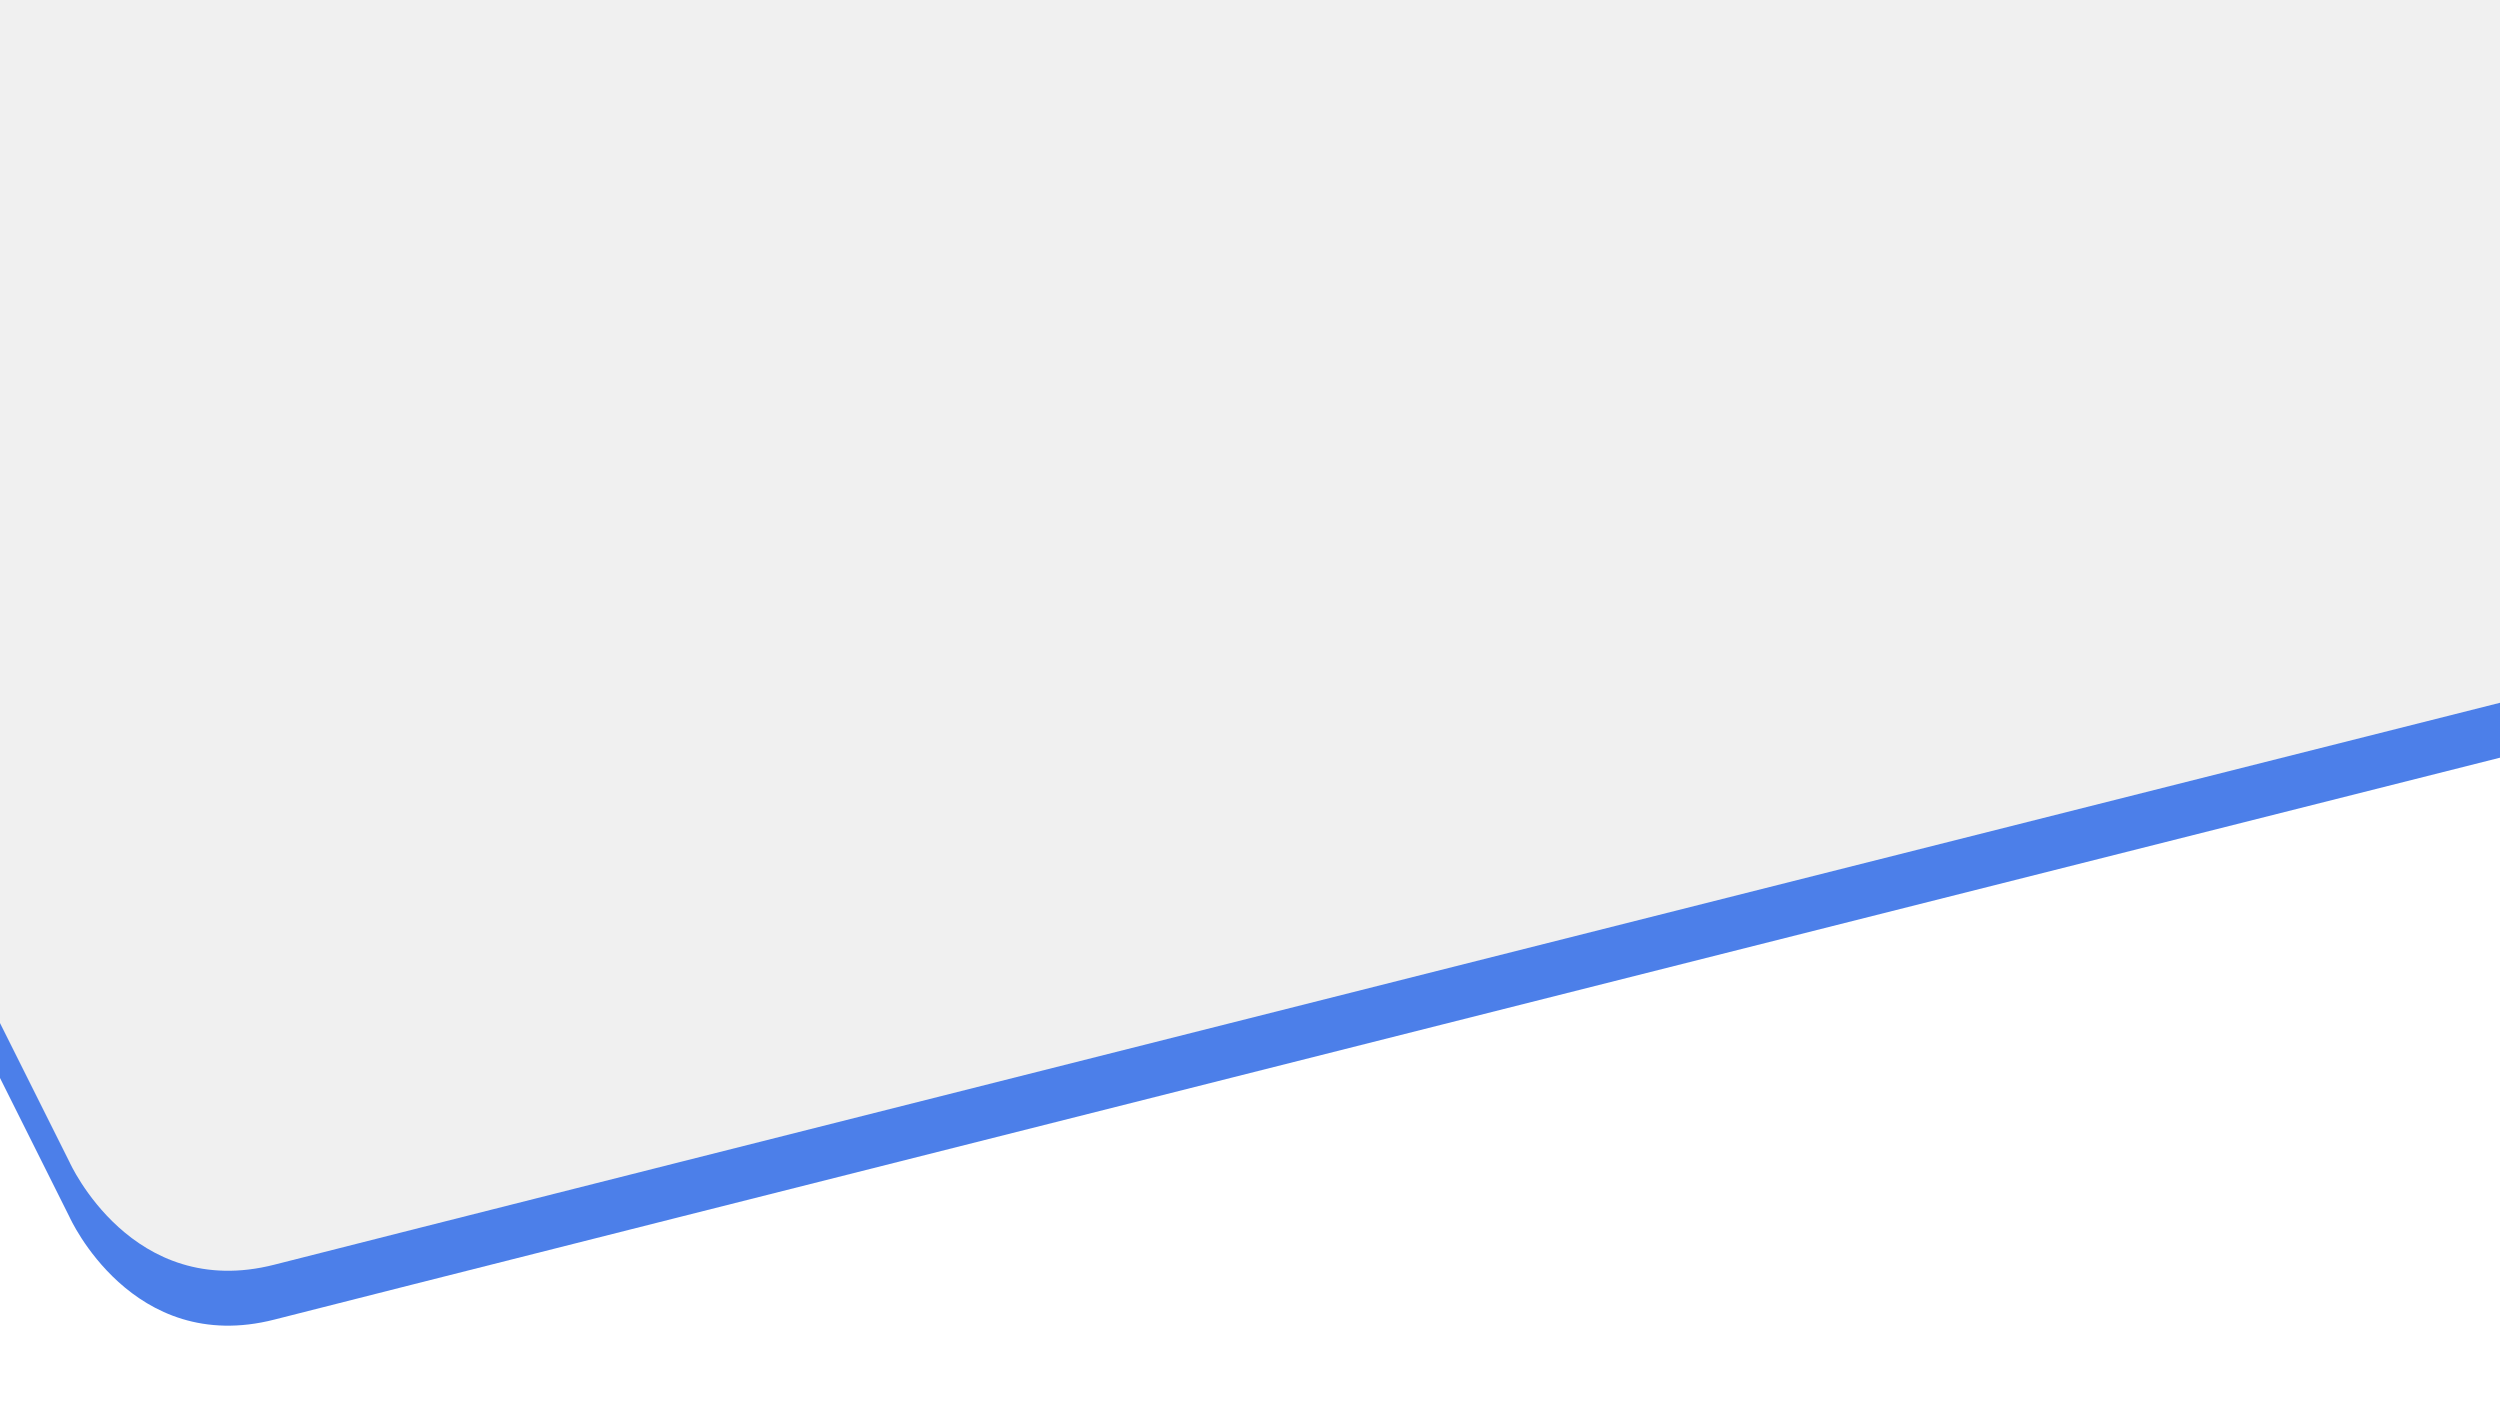
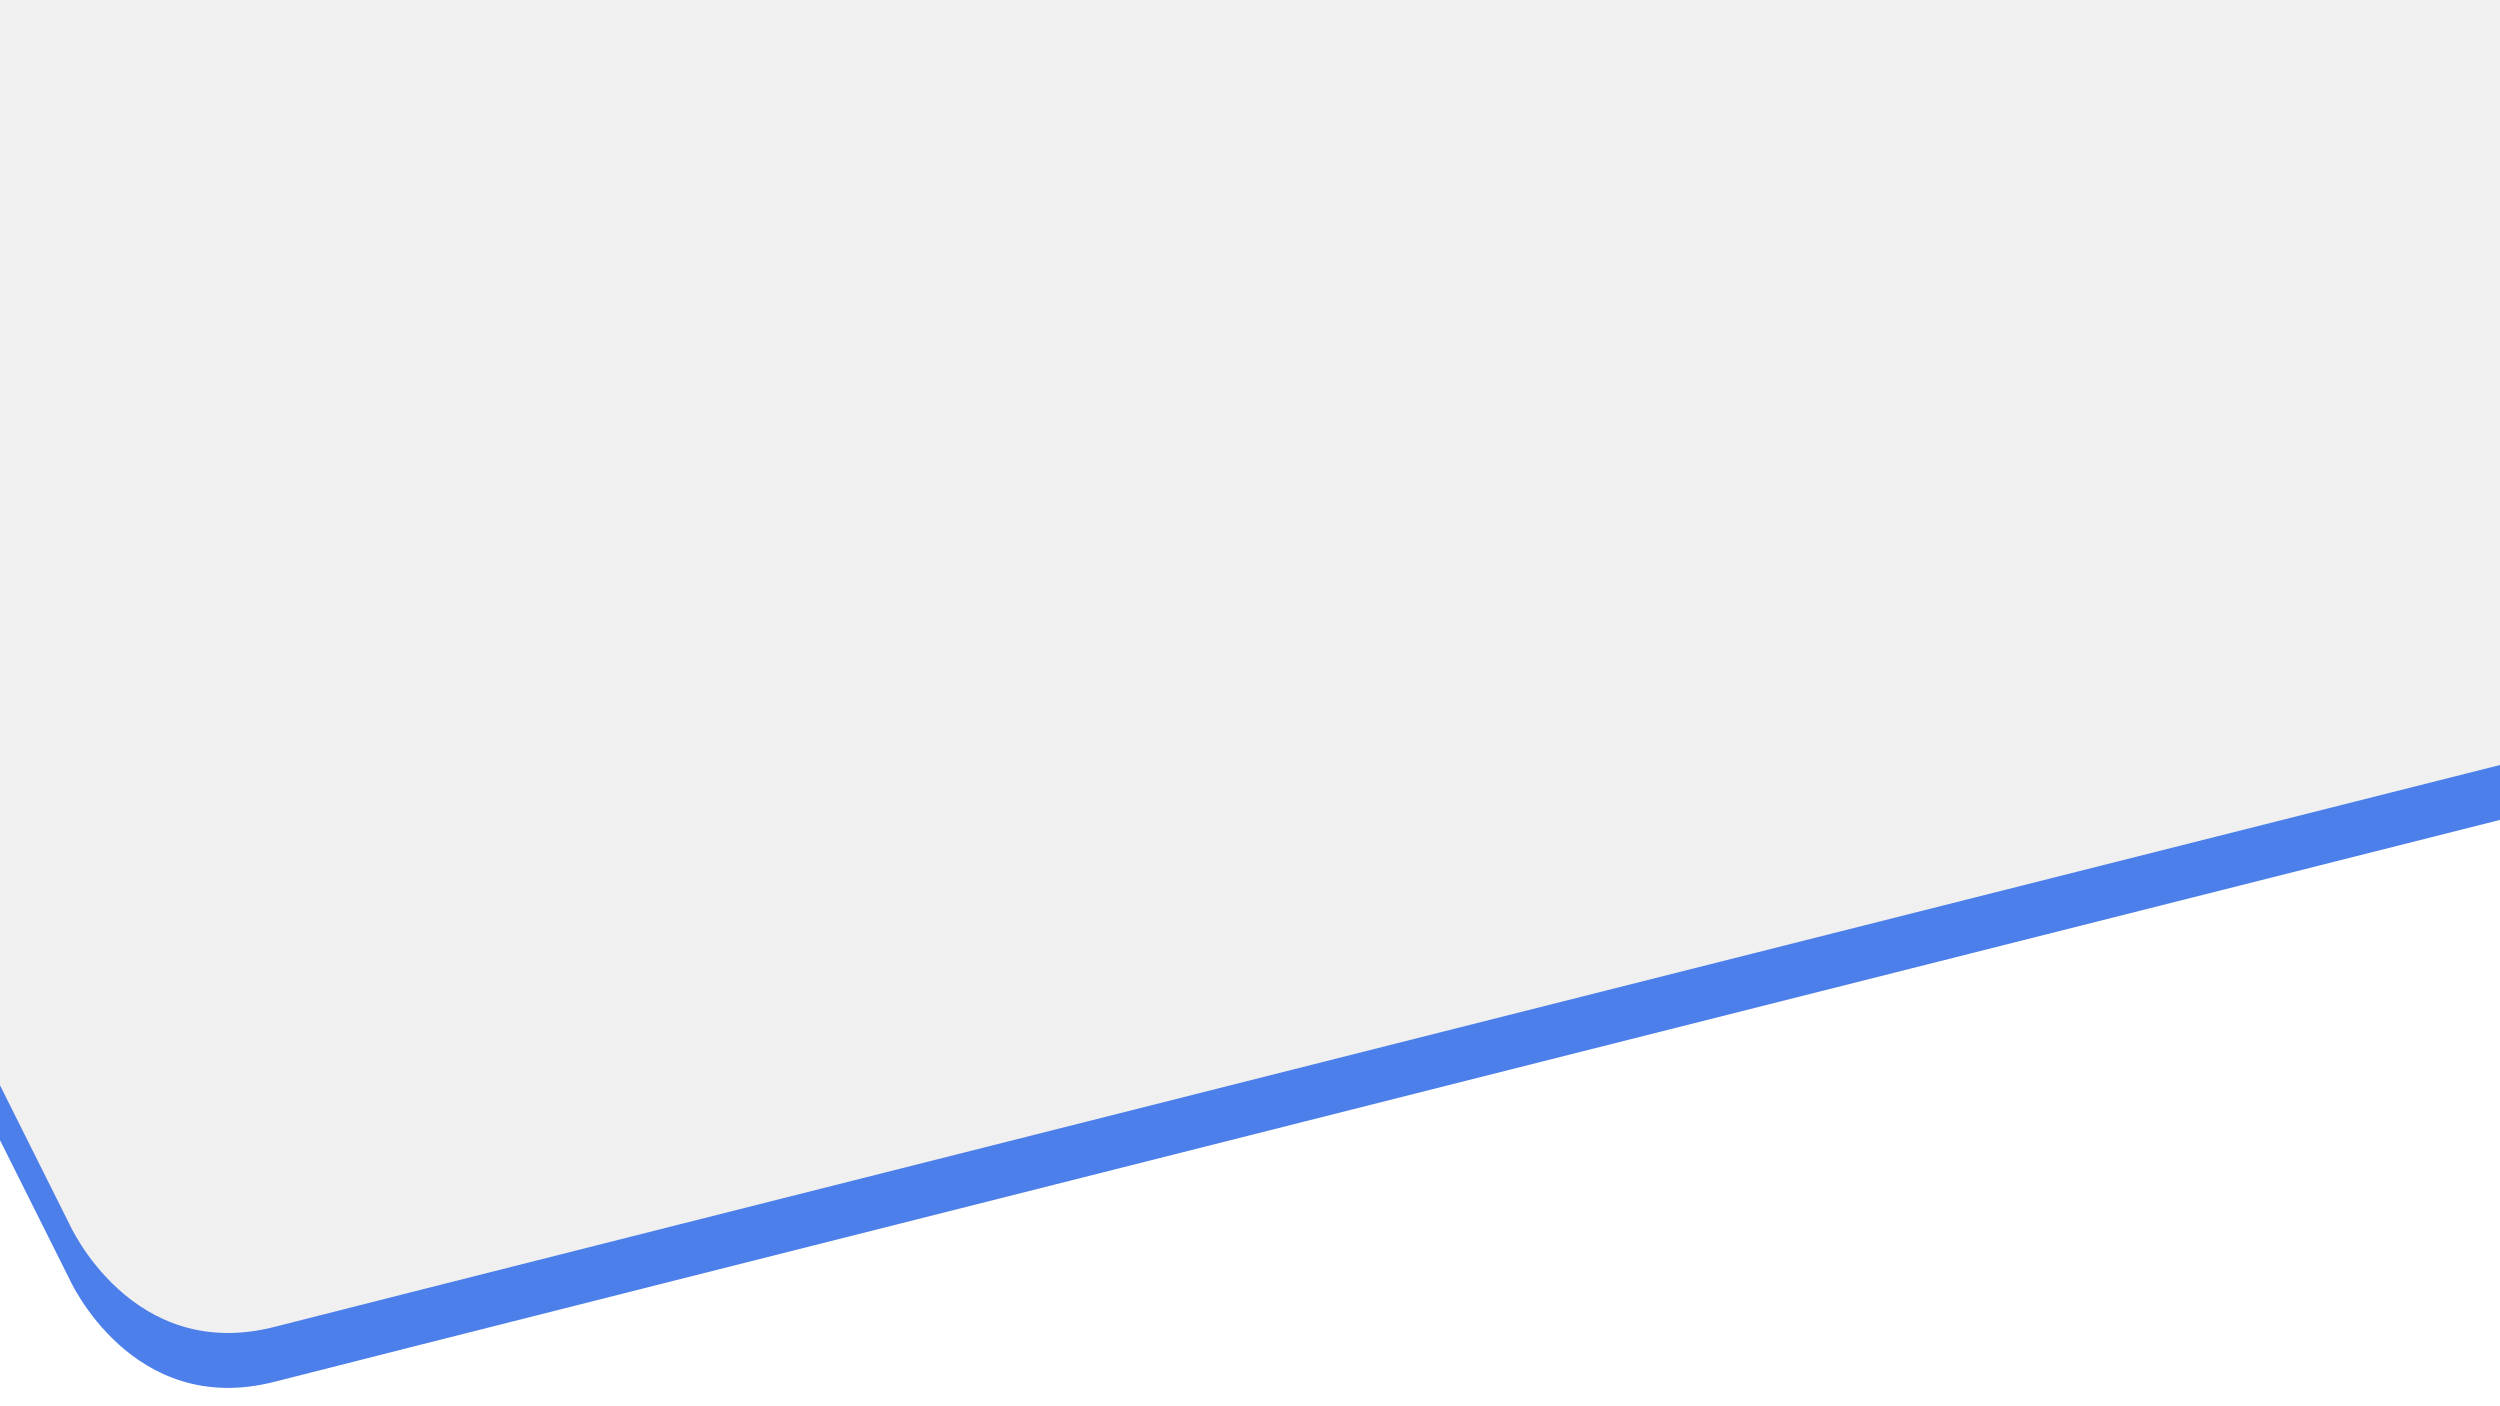
<svg xmlns="http://www.w3.org/2000/svg" version="1.1" id="Layer_1" x="0px" y="0px" viewBox="0 0 1366 768" style="enable-background:new 0 0 1366 768;" xml:space="preserve">
  <style type="text/css">
	.st0{opacity:0.7;fill:#054FE6;enable-background:new    ;}
	.st1{fill:#FFFFFF;}
</style>
  <g>
-     <path class="st0" d="M0,559l38,76c0,0,34,76,112,56s1216-307,1216-307v384H0V559z" />
-     <path class="st1" d="M0,589l38,76c0,0,34,76,112,56s1216-307,1216-307v384H0V589z" />
+     <path class="st0" d="M0,593l38,76c0,0,34,76,112,56s1216-307,1216-307v384H0V593z" />
+     <path class="st1" d="M0,623l38,76c0,0,34,76,112,56s1216-307,1216-307v384H0V623z" />
  </g>
</svg>
